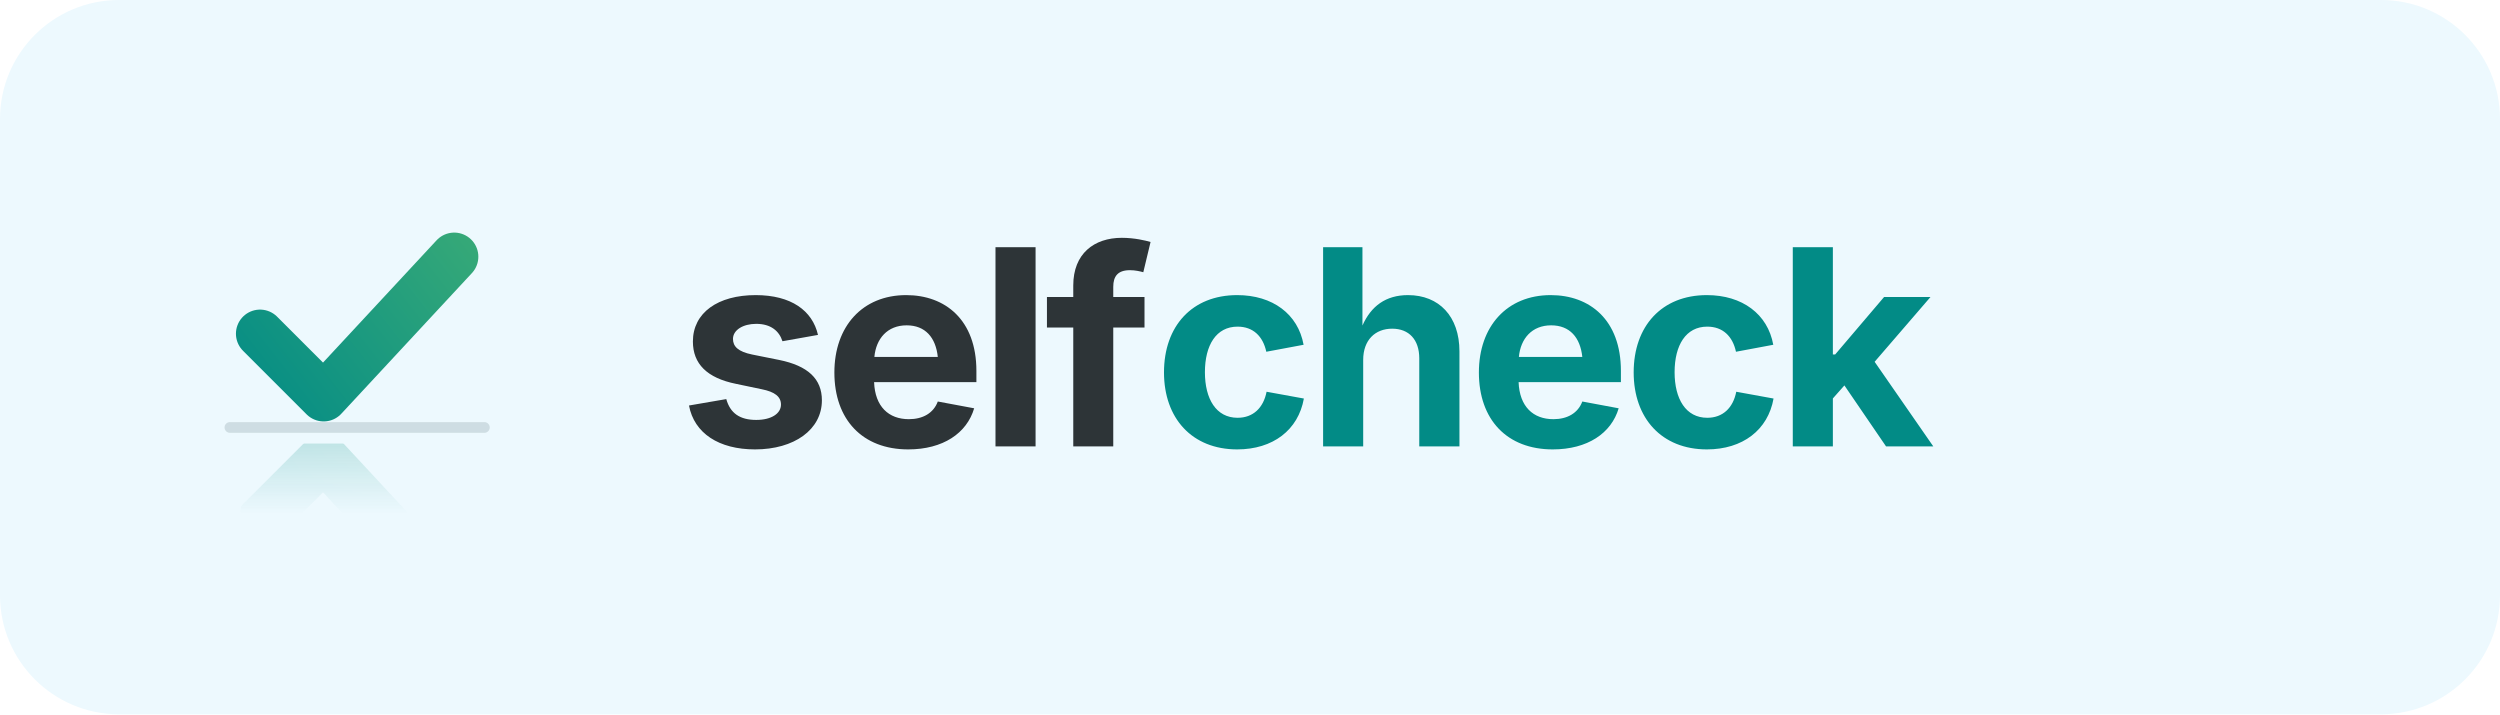
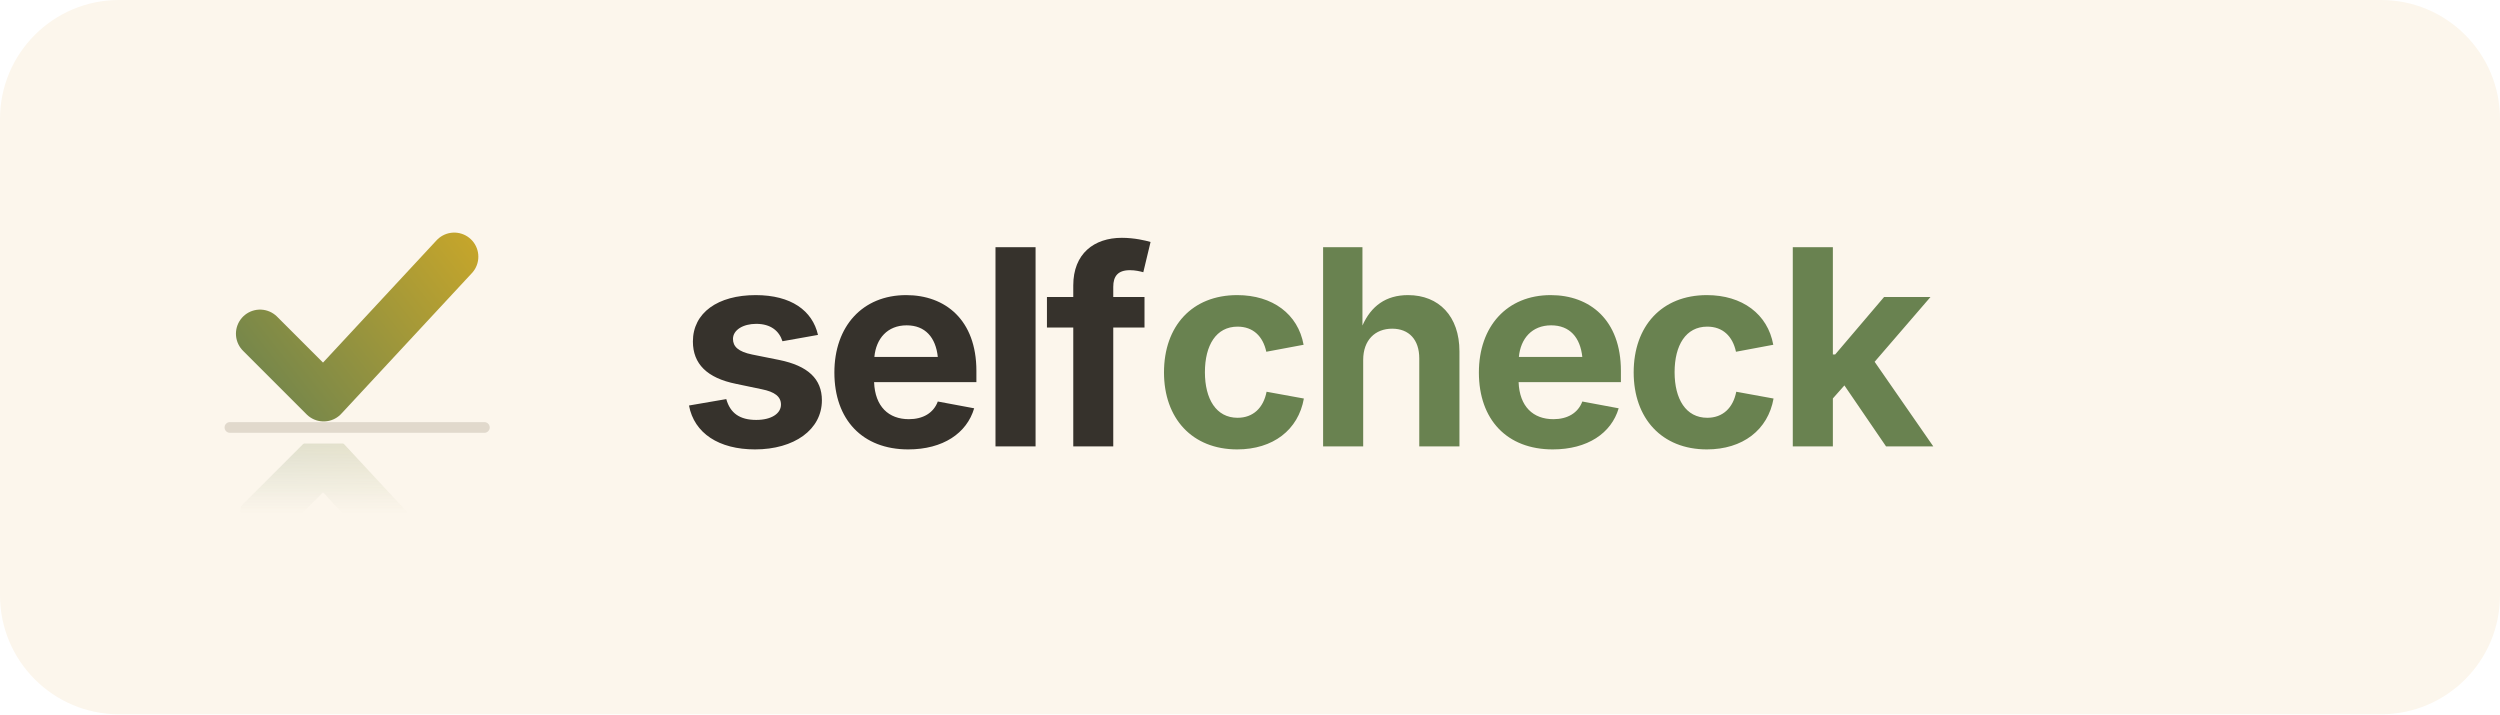
<svg xmlns="http://www.w3.org/2000/svg" viewBox="0 0 420 120" width="420" height="120" role="img" aria-label="selfcheck">
-   <rect width="420" height="120" rx="20" fill="#edf9fe" />
+   <rect width="420" height="120" rx="20" fill="#fcf6ec" />
  <svg x="24" y="24" width="72" height="72" viewBox="0 0 64 64">
    <defs>
      <linearGradient id="g" x1="14" y1="40" x2="50" y2="12" gradientUnits="userSpaceOnUse">
-         <stop offset="0" stop-color="#028b86" />
-         <stop offset="1" stop-color="#38aa77" />
+         <stop offset="0" stop-color="#698250" />
+         <stop offset="1" stop-color="#caa729" />
      </linearGradient>
      <linearGradient id="f" x1="0" y1="42.5" x2="0" y2="64" gradientUnits="userSpaceOnUse">
        <stop offset="0" stop-color="#fff" />
        <stop offset="0.6" stop-color="#fff" stop-opacity="0" />
      </linearGradient>
      <mask id="fade">
        <rect x="0" y="42.5" width="64" height="21.5" fill="url(#f)" />
      </mask>
      <clipPath id="tile">
        <rect width="64" height="64" rx="15" />
      </clipPath>
    </defs>
-     <rect width="64" height="64" rx="15" fill="#edf9fe" />
+     <rect width="64" height="64" rx="15" fill="#fcf6ec" />
    <g clip-path="url(#tile)">
      <path d="M17.5 56.5 L27 47 L46.5 68" fill="none" stroke="url(#g)" stroke-width="7.2" stroke-linecap="round" stroke-linejoin="round" mask="url(#fade)" opacity="0.24" />
-       <line x1="13" y1="42.5" x2="51" y2="42.5" stroke="#b4c6cc" stroke-width="1.6" stroke-linecap="round" opacity="0.55" />
+       <line x1="13" y1="42.5" x2="51" y2="42.5" stroke="#cac1b3" stroke-width="1.6" stroke-linecap="round" opacity="0.55" />
      <path d="M17.5 28.5 L27 38 L46.5 17" fill="none" stroke="url(#g)" stroke-width="7.2" stroke-linecap="round" stroke-linejoin="round" />
    </g>
  </svg>
-   <text x="114" y="75" font-family="Inter, 'Inter Variable', system-ui, sans-serif" font-size="46" font-weight="650" letter-spacing="-1.4" fill="#2d3437">self<tspan fill="#028b86">check</tspan>
+   <text x="114" y="75" font-family="Inter, 'Inter Variable', system-ui, sans-serif" font-size="46" font-weight="650" letter-spacing="-1.4" fill="#36322c">self<tspan fill="#698250">check</tspan>
  </text>
</svg>
